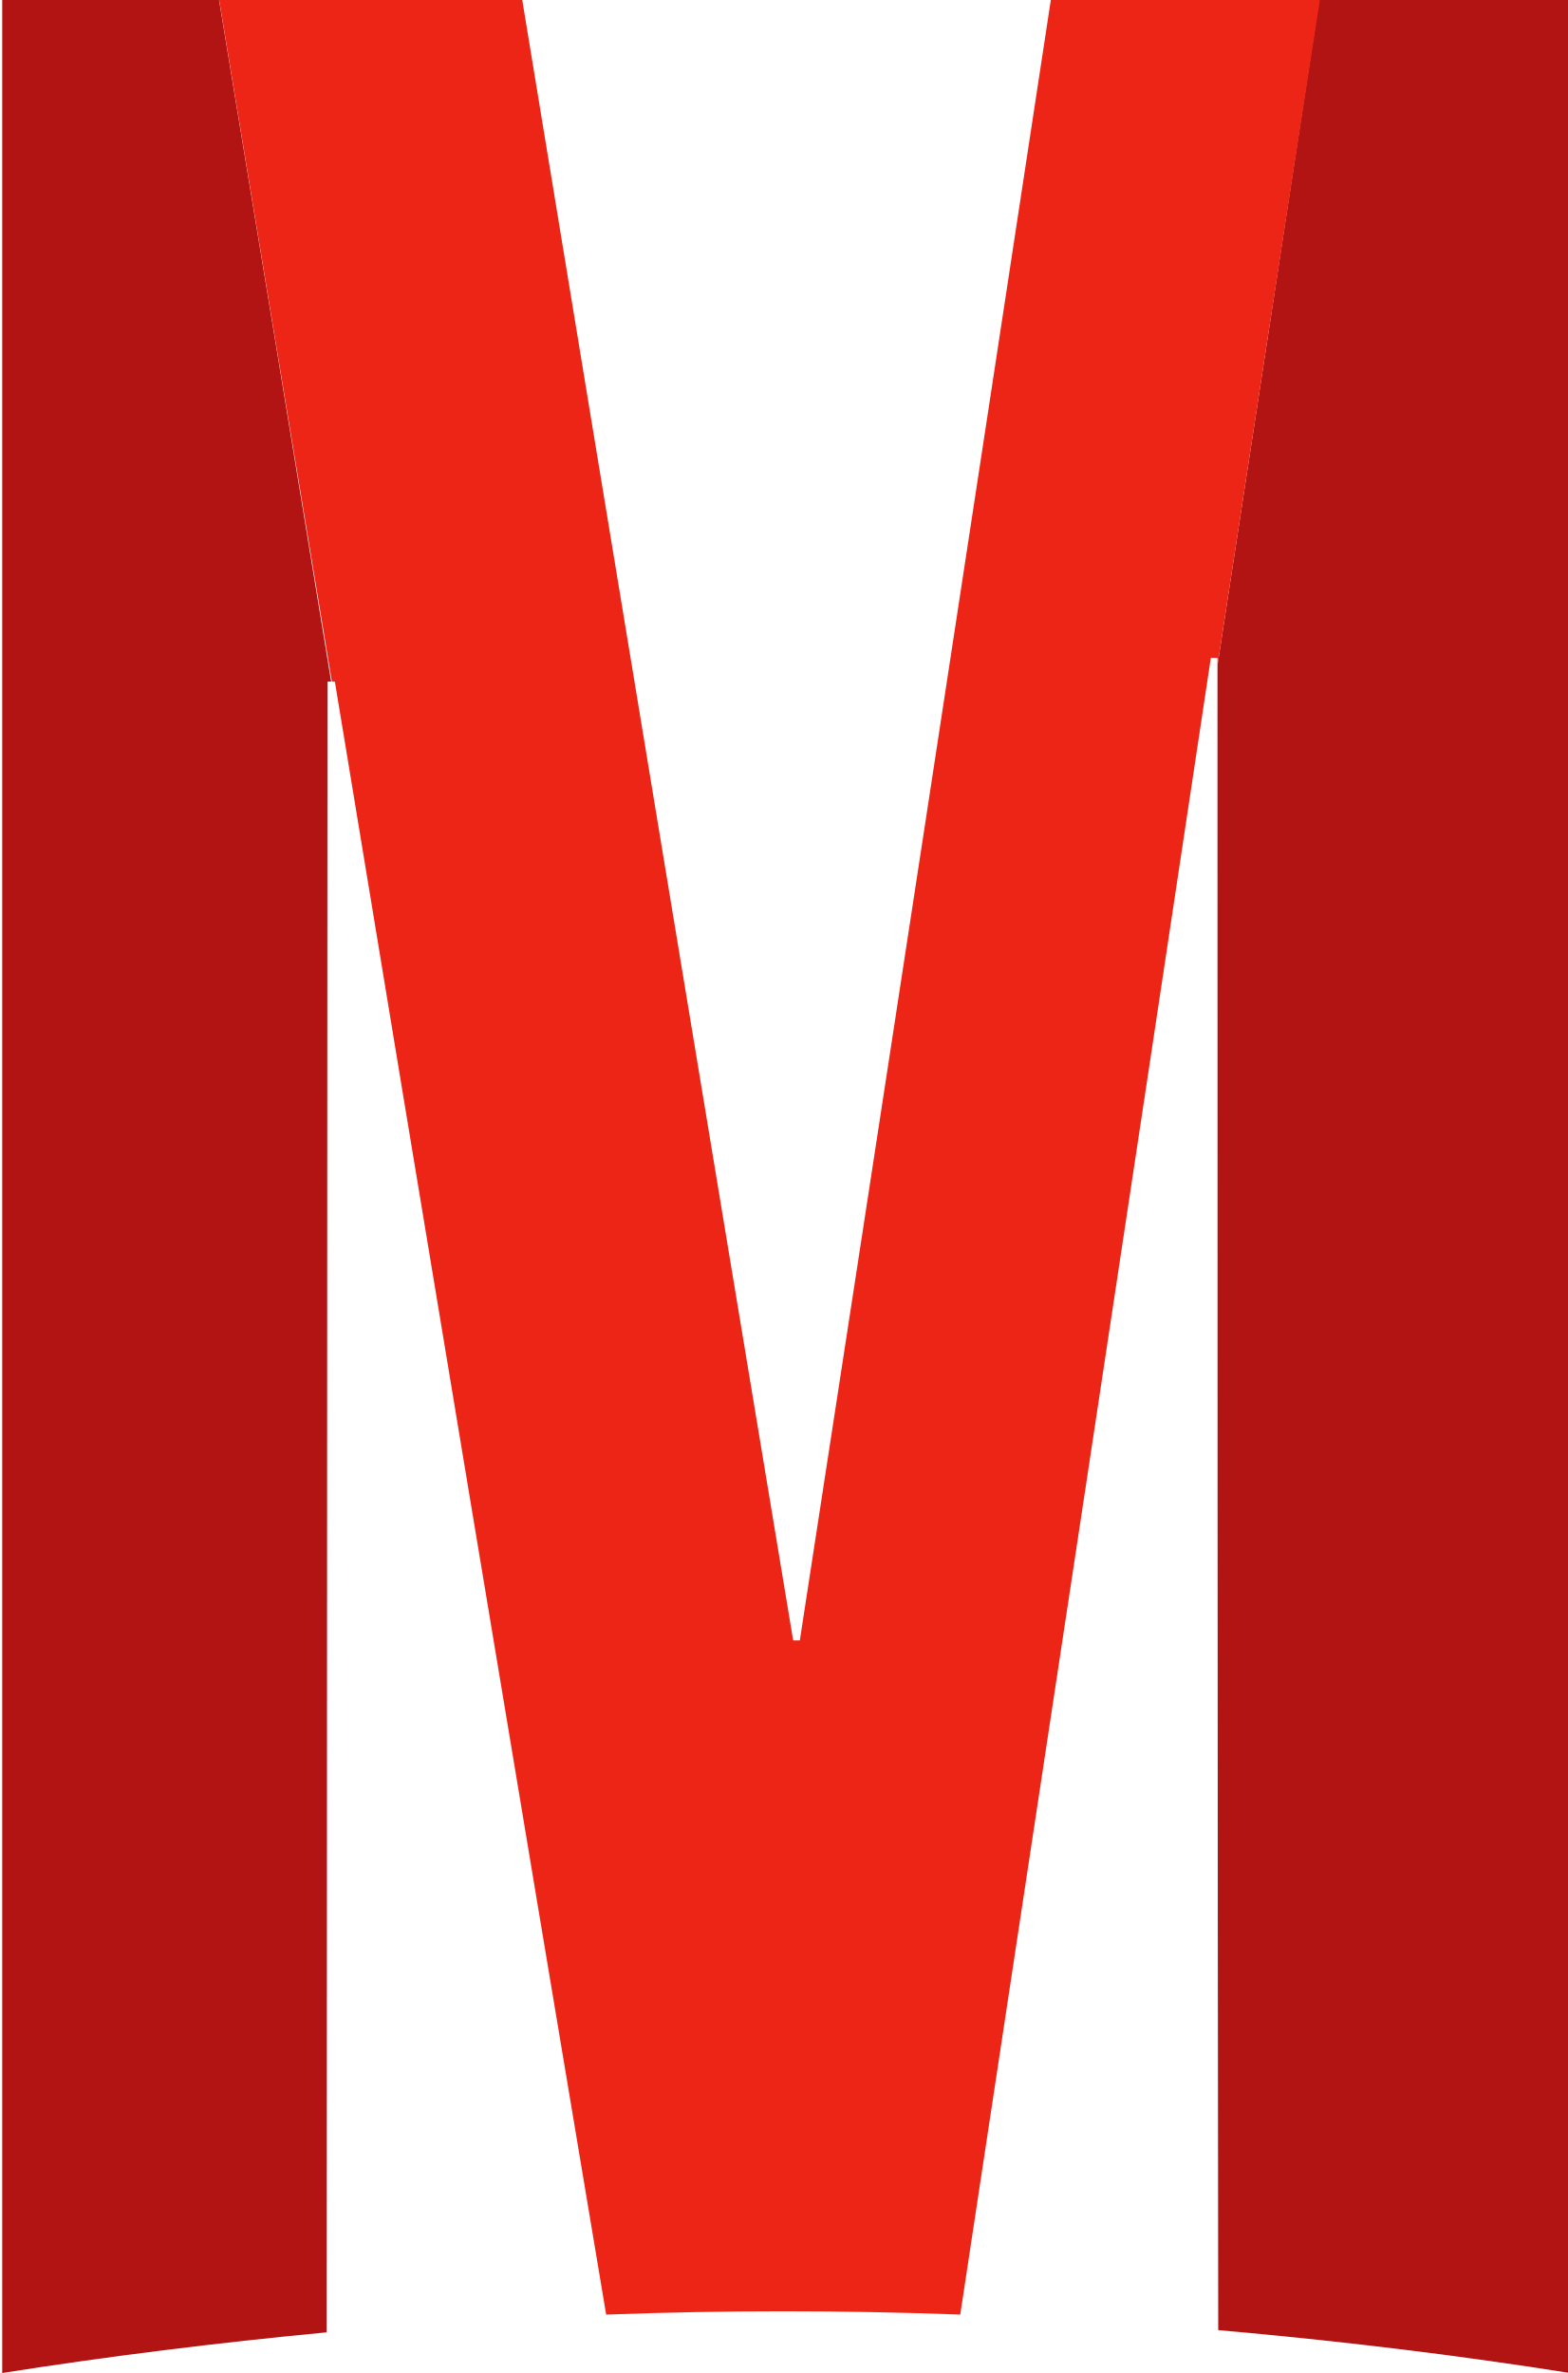
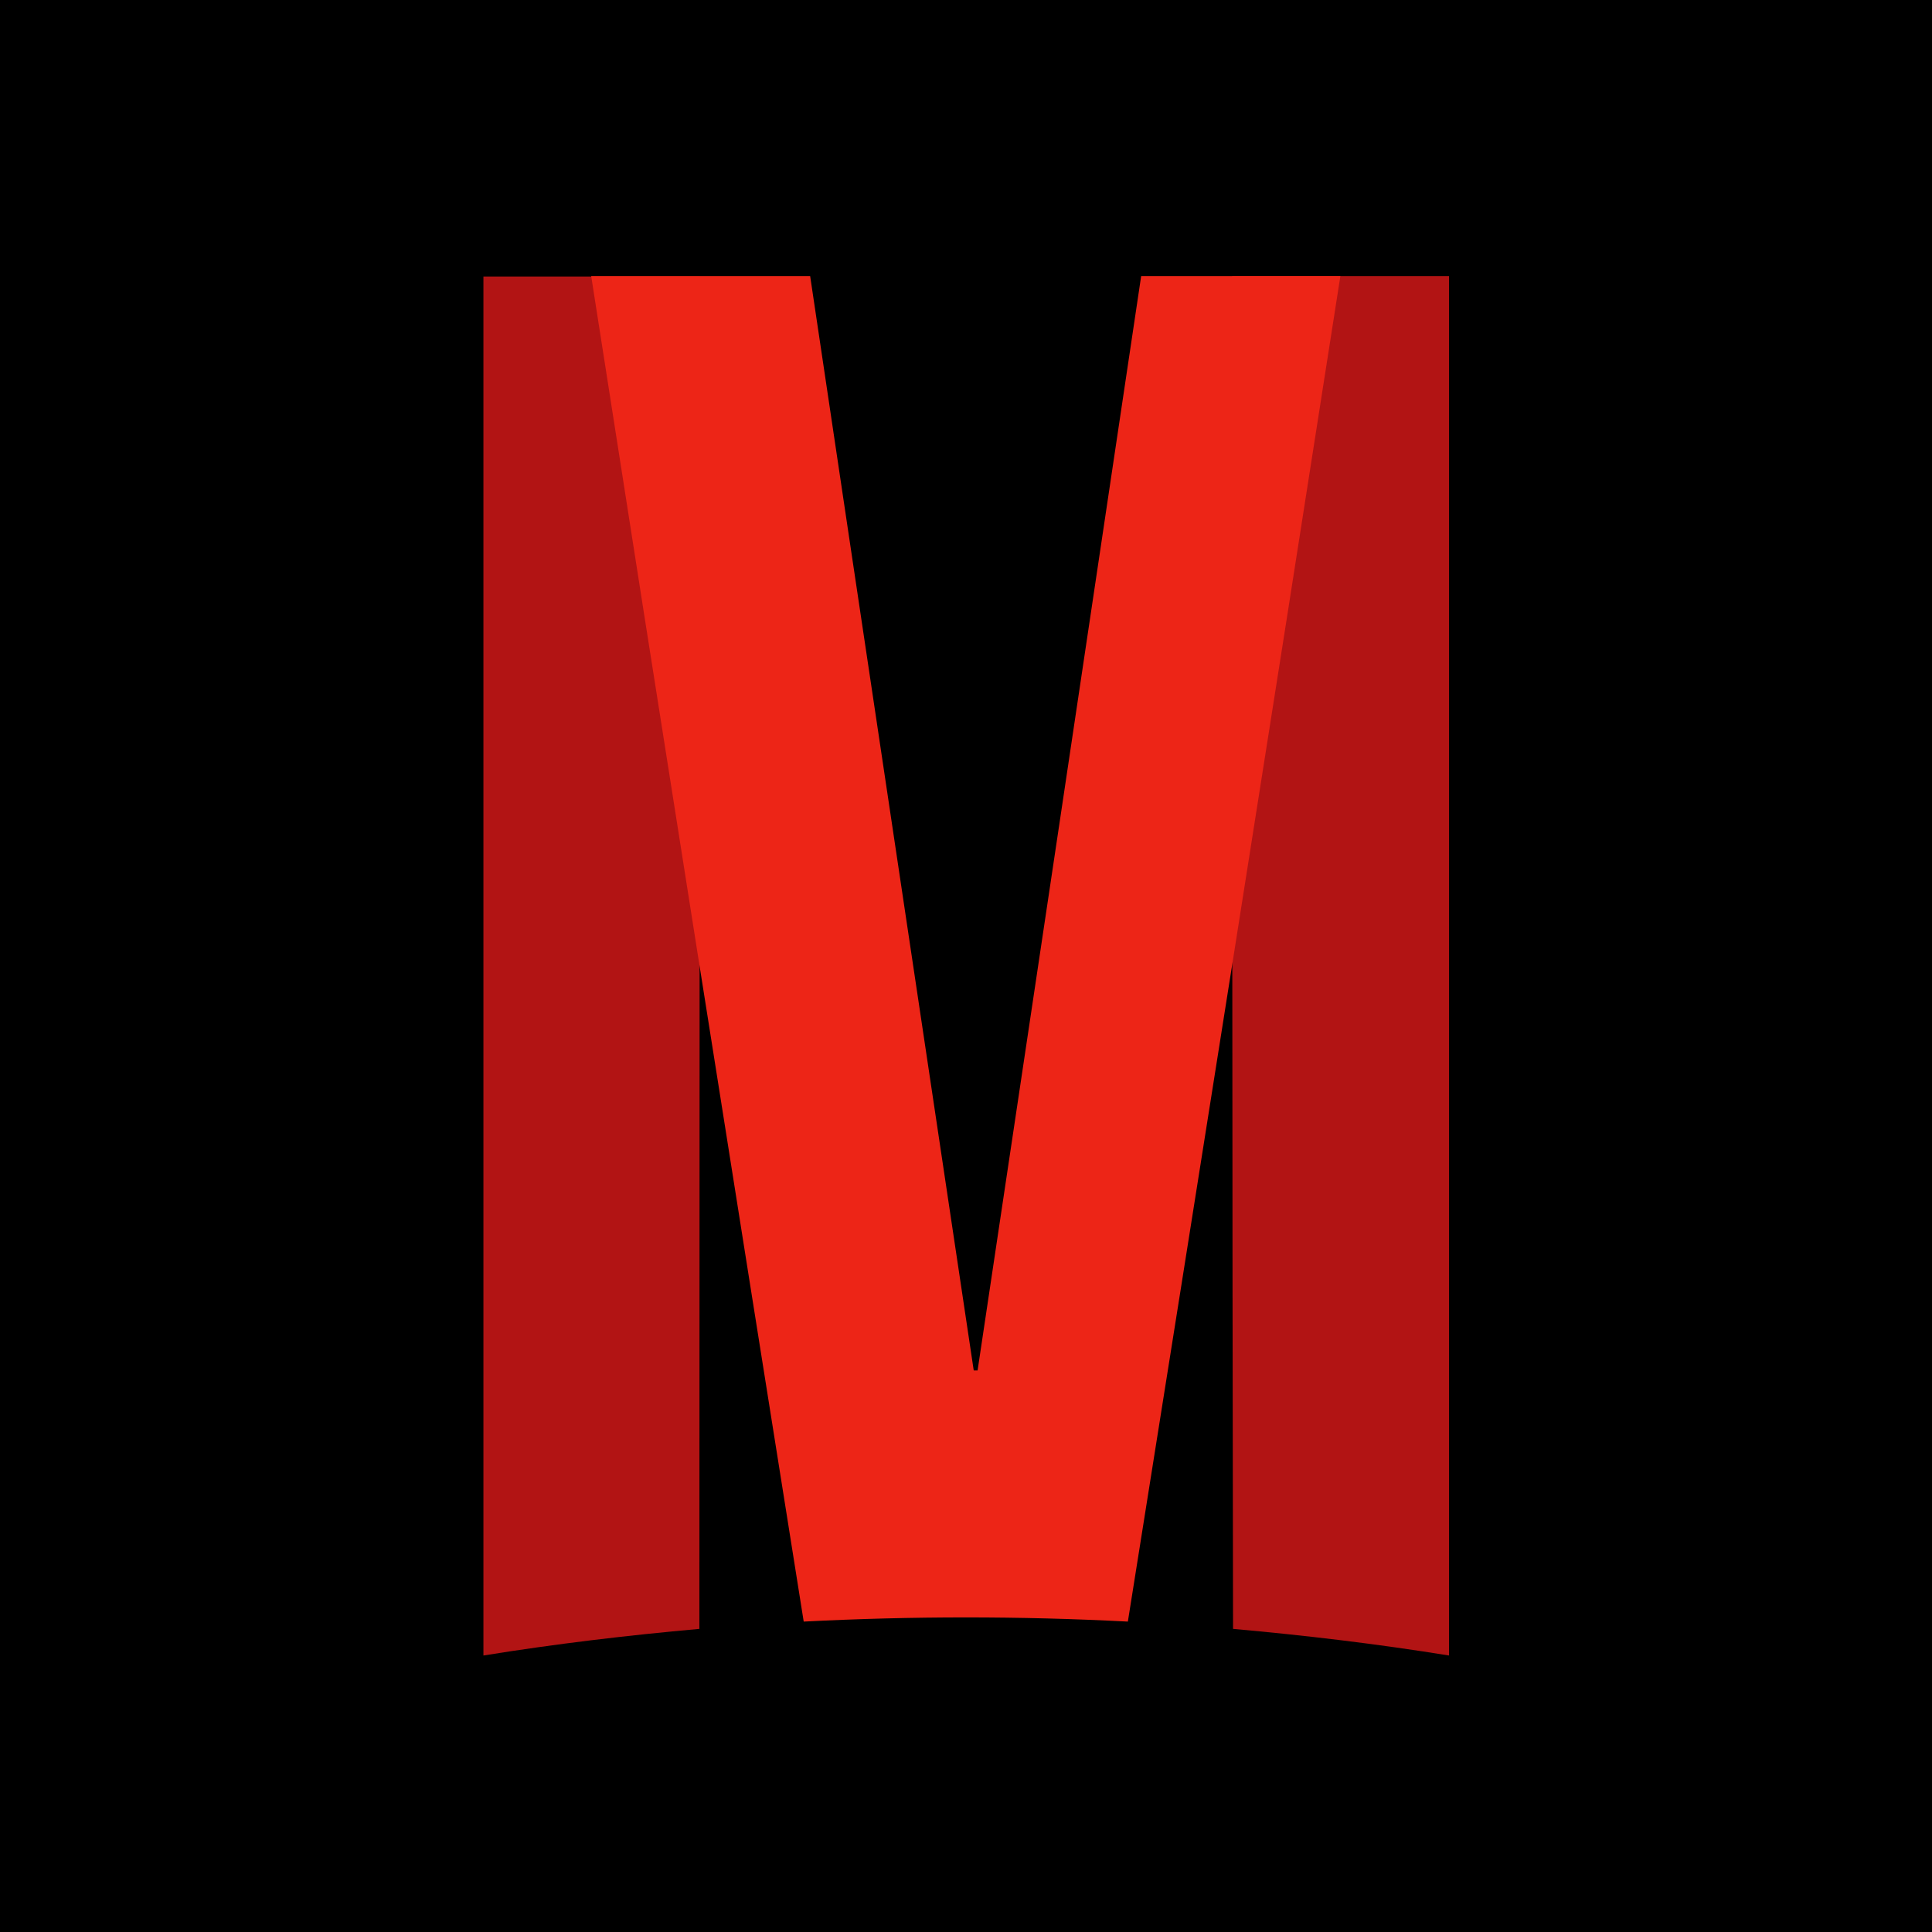
- <svg xmlns="http://www.w3.org/2000/svg" version="1.1" id="Layer_1" x="0px" y="0px" viewBox="0 0 212 321" style="enable-background:new 0 0 212 321;" xml:space="preserve">
+ <svg xmlns="http://www.w3.org/2000/svg" version="1.1" id="Layer_1" x="0px" y="0px" viewBox="0 0 450 450" style="enable-background:new 0 0 450 450;" xml:space="preserve">
  <style type="text/css">
	.st0{fill:#B21414;}
	.st1{fill:#ED2517;}
</style>
-   <path class="st0" d="M0.3-0.3c0,107.1,0,214.2,0,321.3c14.6-2.3,29.2-4.1,43.9-5.5l0.1-223.3h0.5C39.8,61.6,34.7,30.7,29.6-0.2  L0.3-0.3z" />
-   <path class="st0" d="M178.5-0.3C173.9,30,169.3,60,164.7,90c0,75.1,0,150.1,0.1,225.2c15.9,1.4,31.8,3.3,47.6,5.8V-0.3H178.5z" />
-   <path class="st1" d="M142.2-0.3c-11.3,74.3-22.6,148.1-34,222.2h-0.9C95,147.8,82.8,74,70.6-0.3h-41c5.1,31,10.2,61.8,15.3,92.5h0.4  C57.5,166.3,69.7,239.7,82,313.1c16-0.6,31.9-0.6,47.9,0c11.3-74.5,22.6-149,33.9-224.1h0.9c0,0.3,0,0.7,0,1  c4.6-30,9.2-60.1,13.9-90.3L142.2-0.3z" />
+   <rect width="450" height="450" />
+   <path class="st0" d="M287,64.3h50.5c0,107.1,0,214.2,0,321.3c-16.7-2.7-33.5-4.7-50.3-6.2C287,274.4,287,169.4,287,64.3z" />
+   <path class="st0" d="M162.9,379.4c-16.8,1.5-33.6,3.5-50.3,6.2c0-107.1,0-214.1,0-321.2H163L162.9,379.4z" />
+   <g>
+     <g>
+       <path class="st1" d="M226.8,319.2h0.9c12.7-84.9,25.4-169.6,38.1-254.9h46.4c-16.5,105.9-33,209.8-49.5,313.4    c-25.1-1.3-50.3-1.3-75.5,0c-16.5-103.6-33-207.5-49.5-313.4h51C201.4,149.6,214.1,234.2,226.8,319.2z" />
+     </g>
+   </g>
</svg>
